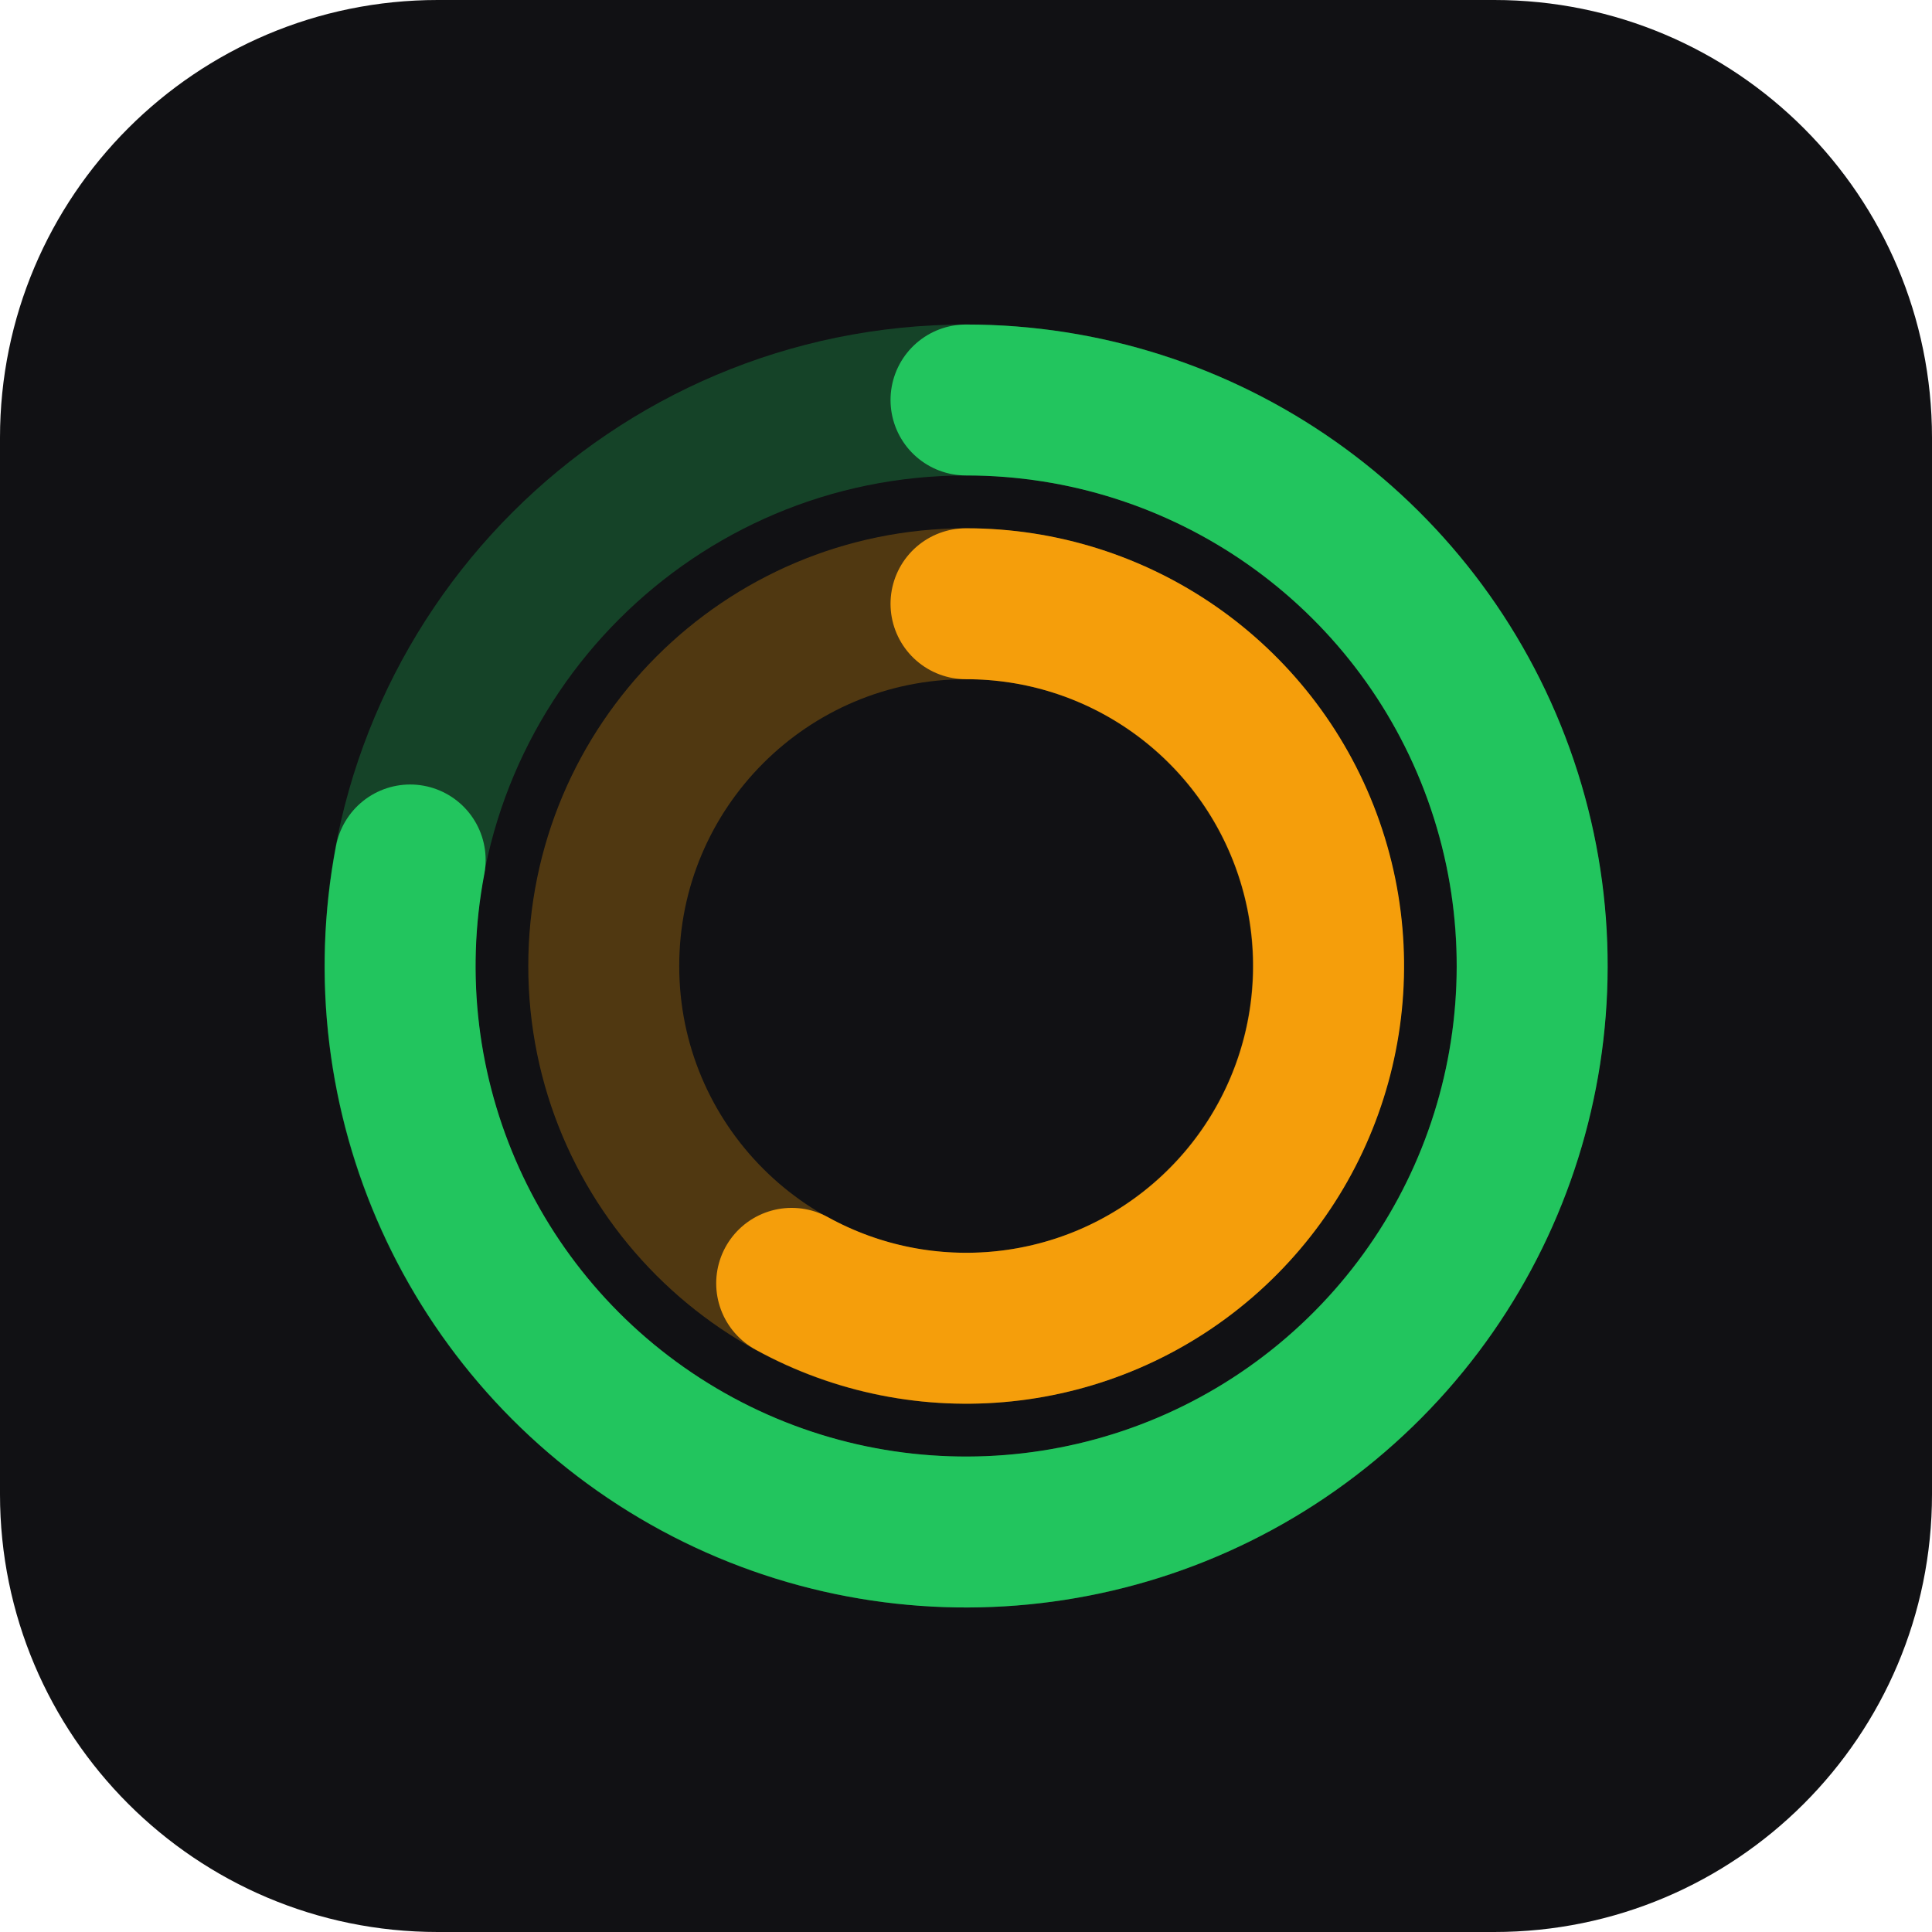
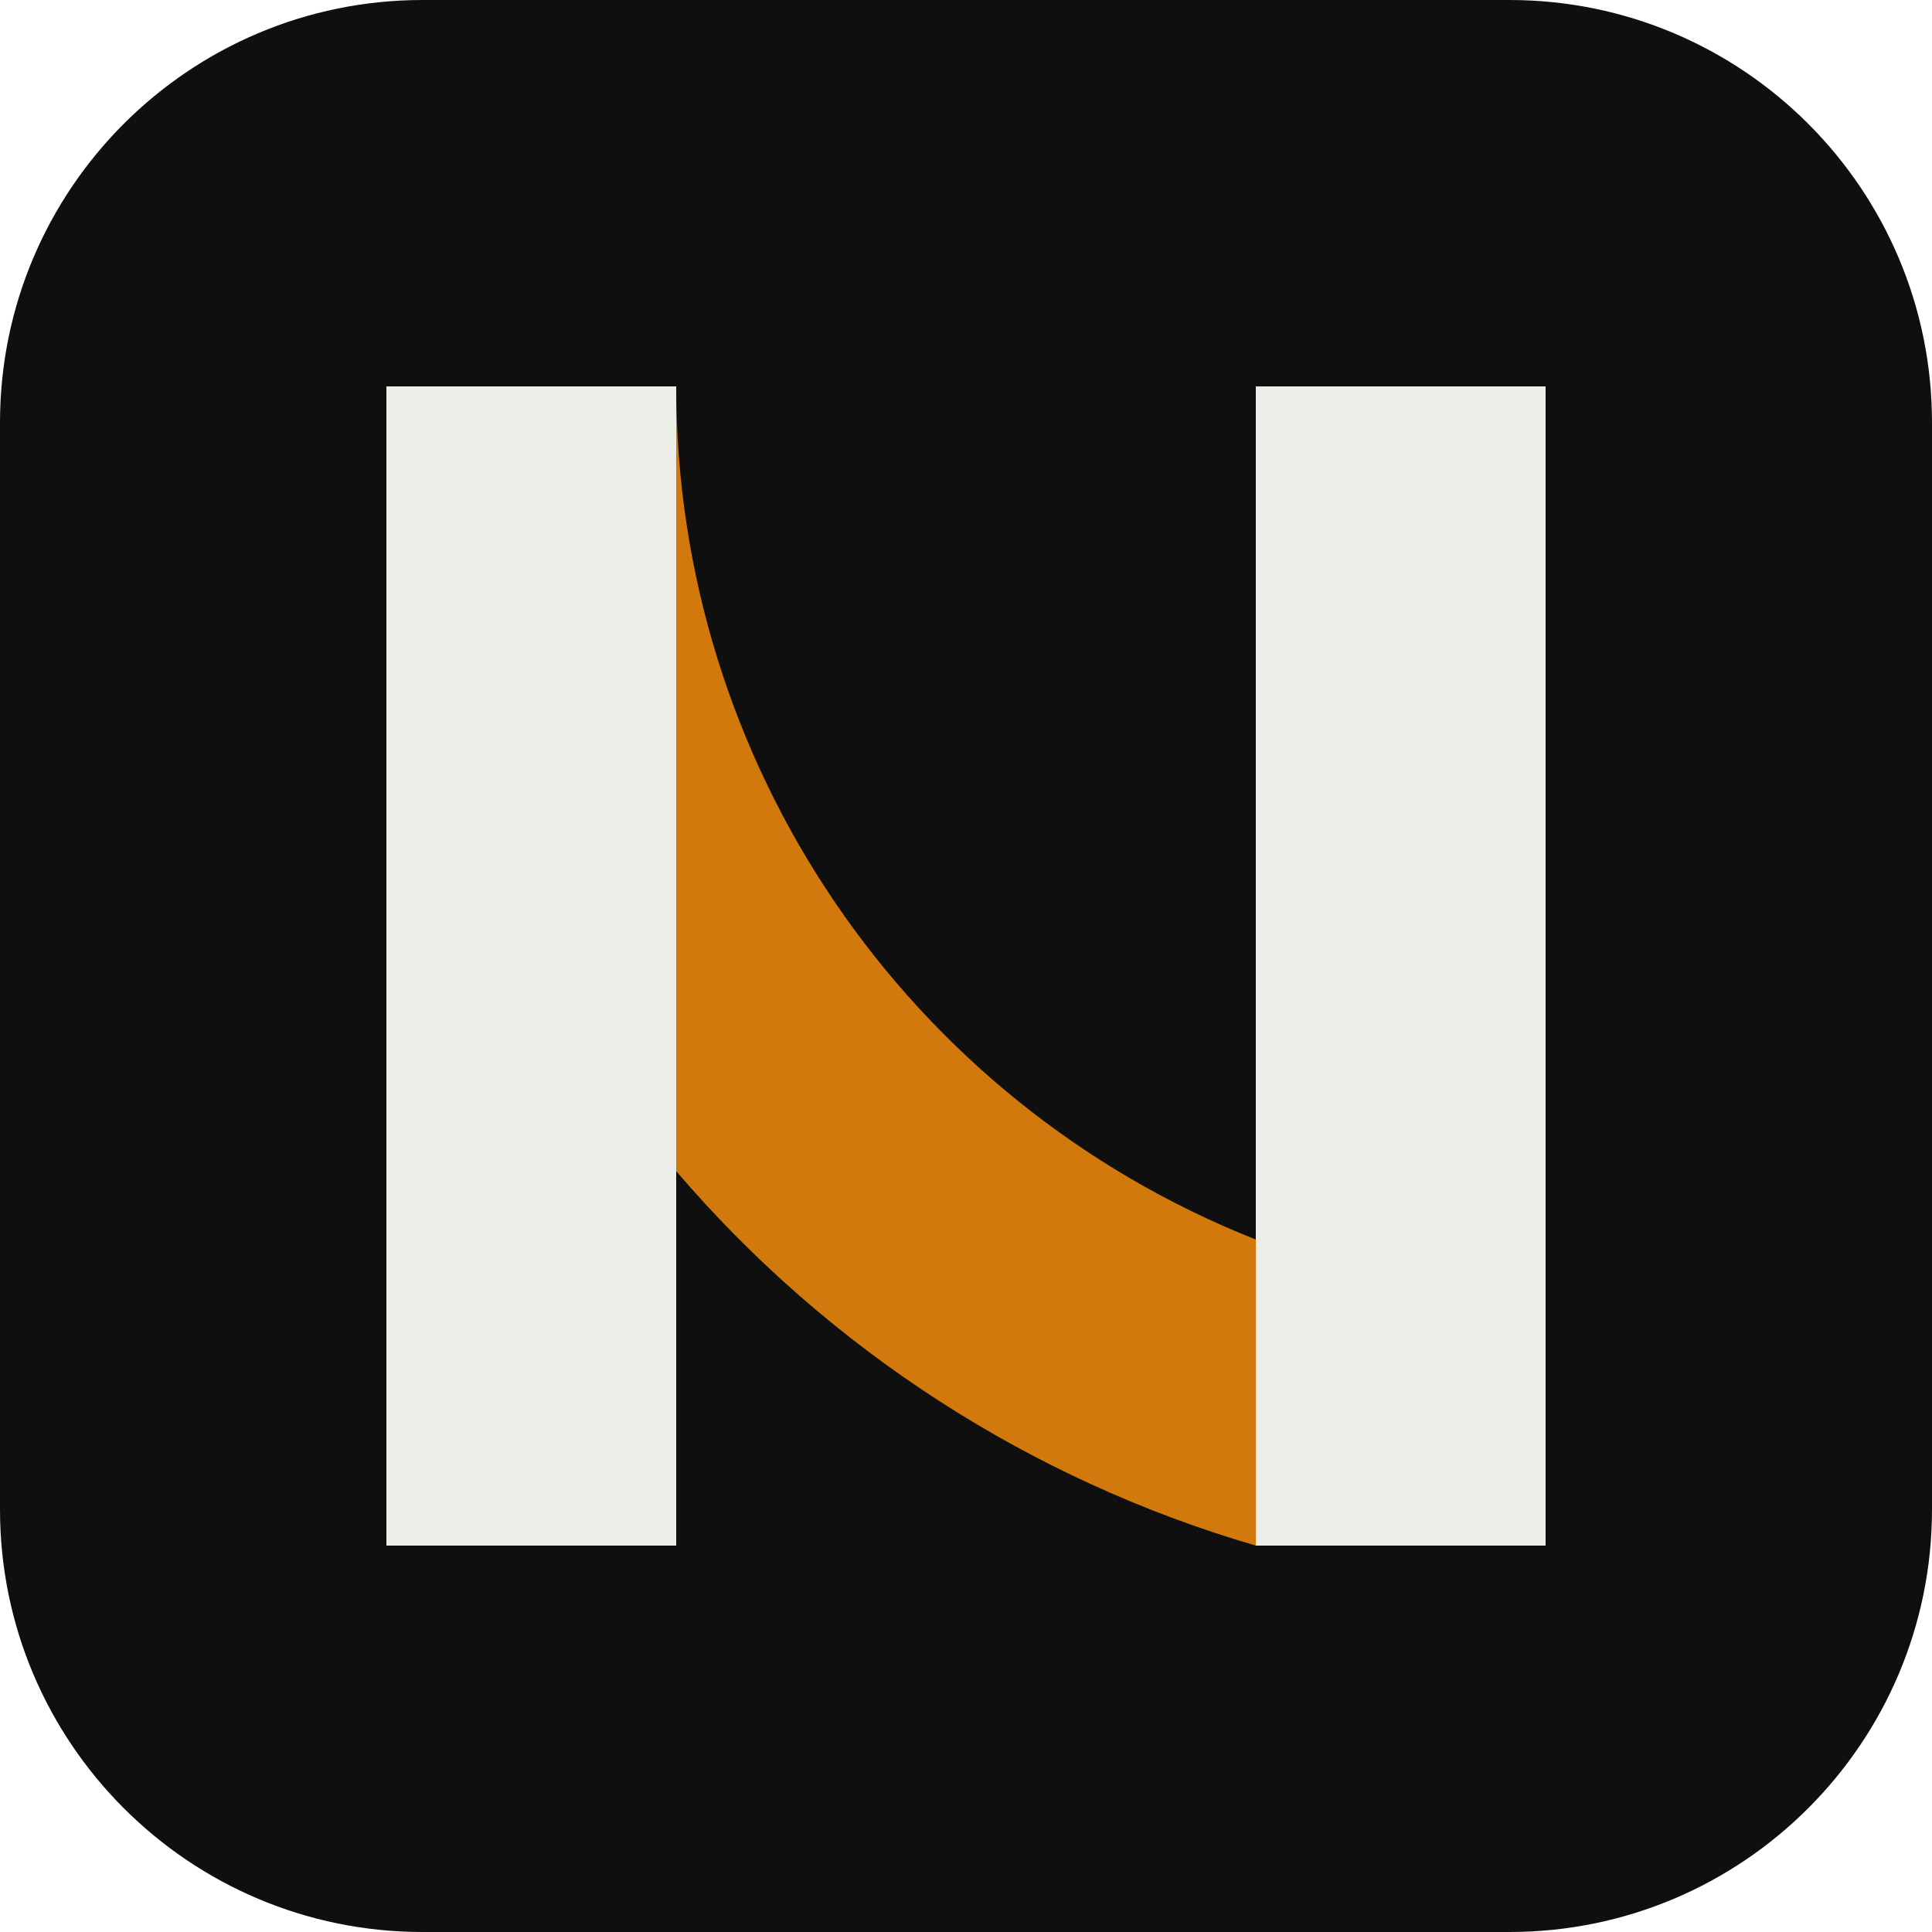
- <svg xmlns="http://www.w3.org/2000/svg" viewBox="0 0 512 512">
-   <rect width="512" height="512" rx="116" fill="#111114" />
-   <g fill="none" stroke-linecap="round" stroke-width="40.0">
-     <circle cx="256" cy="256" r="150.0" stroke="#22c55e" stroke-opacity=".28" />
-     <circle cx="256" cy="256" r="96.0" stroke="#f59e0b" stroke-opacity=".28" />
-     <path d="M256.0 106.0 A150.0 150.0 0 1 1 108.7 227.9" stroke="#22c55e" />
-     <path d="M256.0 160.0 A96.0 96.0 0 1 1 209.8 340.1" stroke="#f59e0b" />
+ <svg xmlns="http://www.w3.org/2000/svg" viewBox="0 0 512 512" width="512" height="512" role="img">
+   <rect width="512" height="512" rx="112" fill="#0E0F0E" />
+   <g transform="translate(51.2 51.2) scale(1.6)">
+     <path fill="#D2790E" d="M72 32 H80 A152 152 0 0 0 176 173.31 H184 V224 H176 A200 200 0 0 1 80 161.98 H72 Z" />
+     <rect x="32" y="32" width="48" height="192" fill="#EDEEE8" />
+     <rect x="176" y="32" width="48" height="192" fill="#EDEEE8" />
  </g>
</svg>
